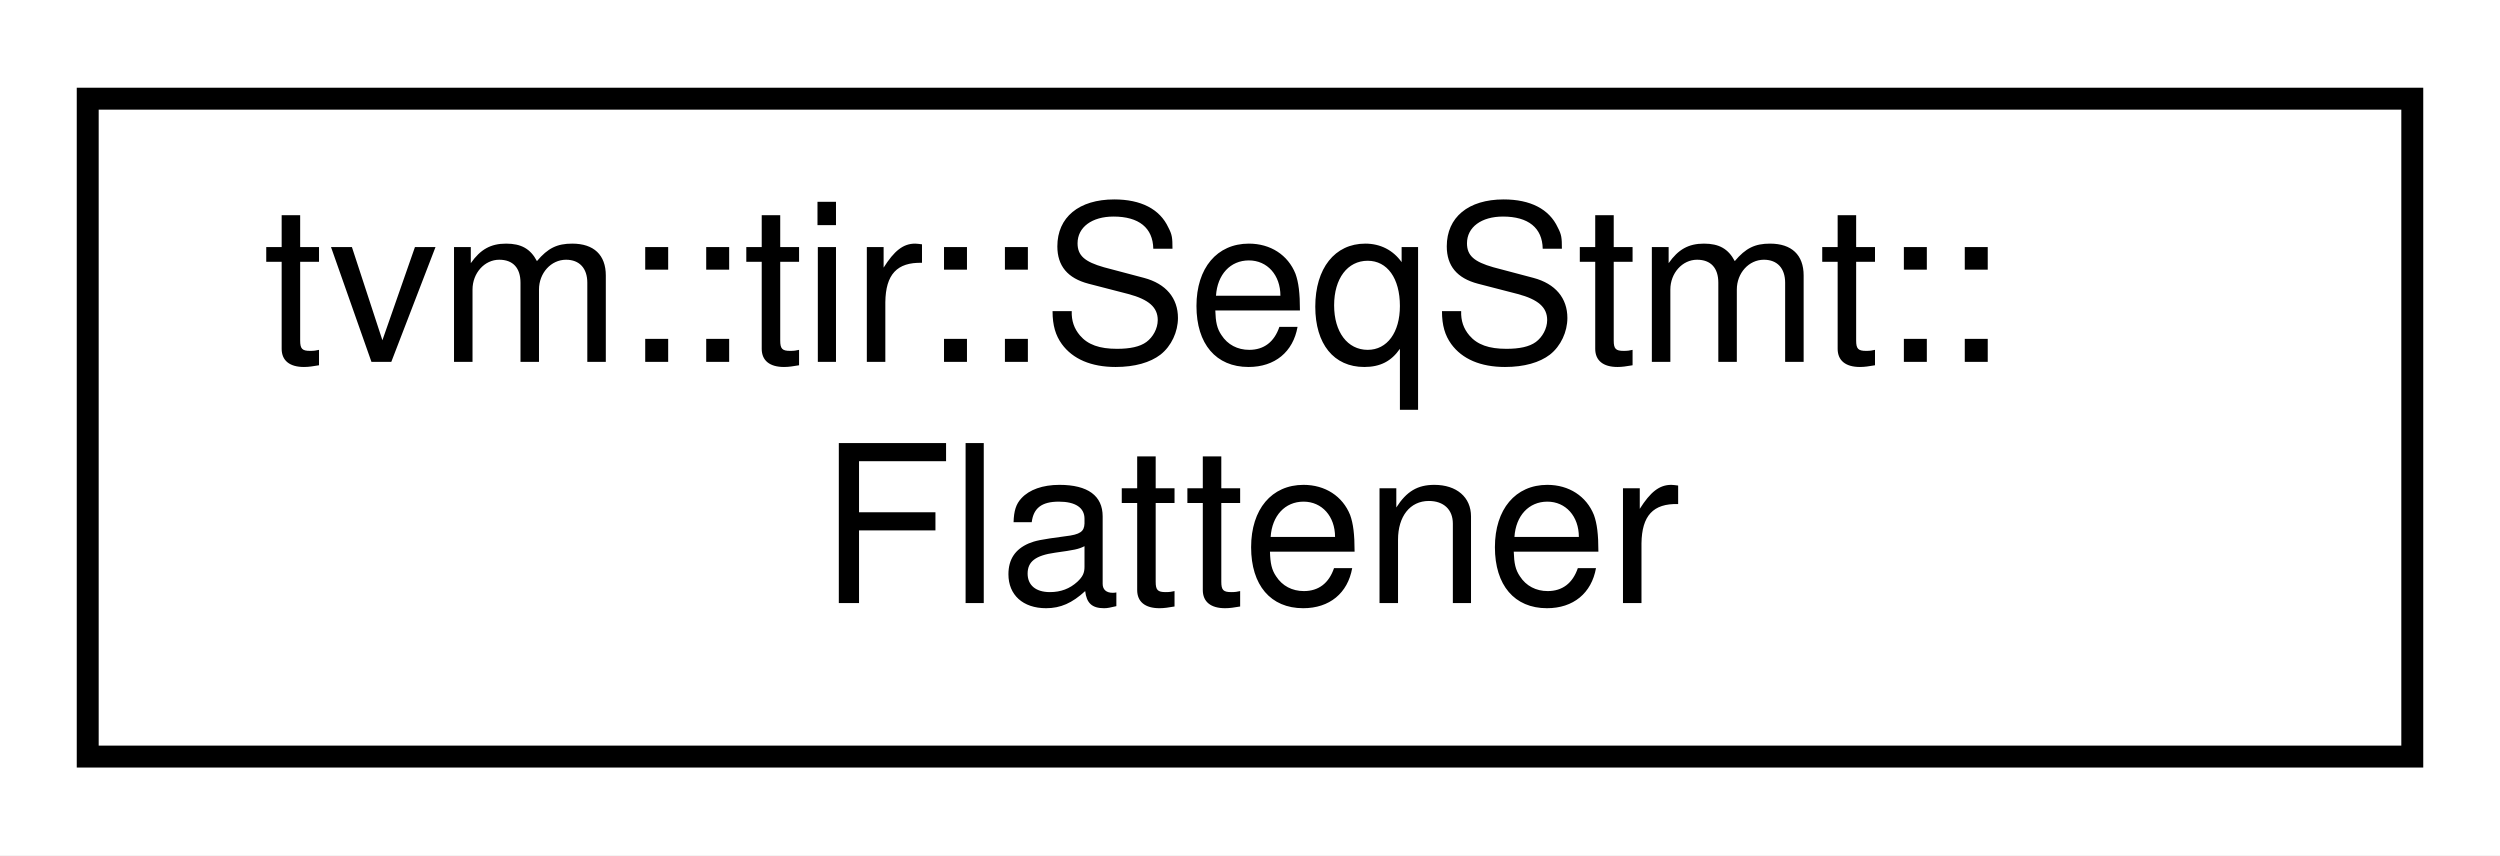
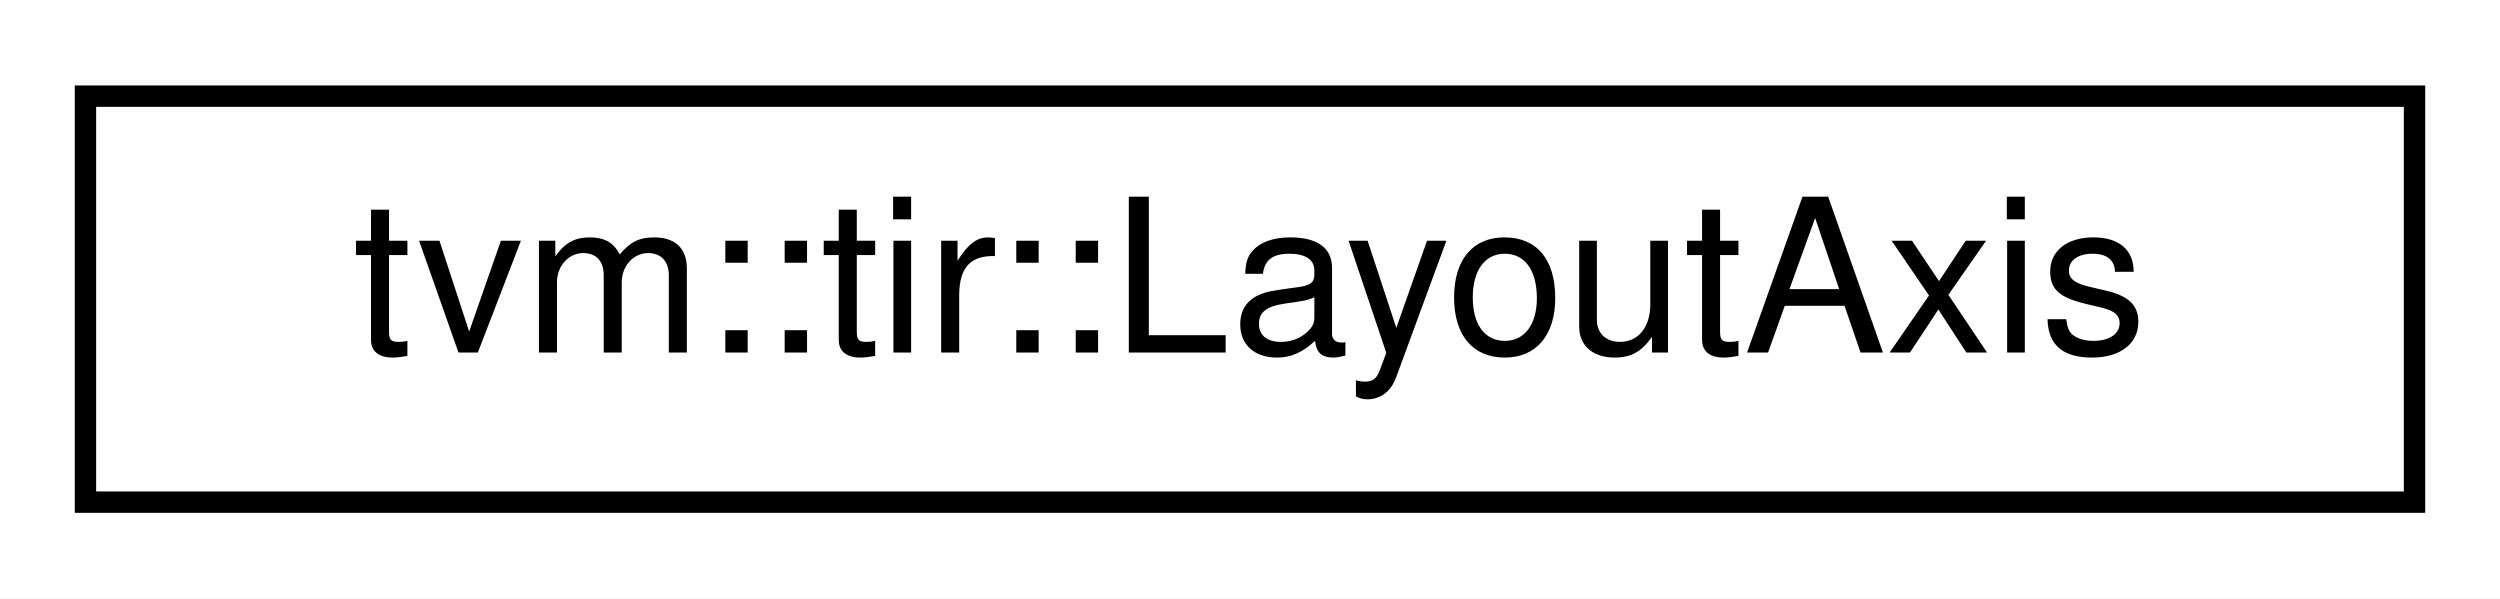
- <svg xmlns="http://www.w3.org/2000/svg" xmlns:xlink="http://www.w3.org/1999/xlink" width="114pt" height="39pt" viewBox="0.00 0.00 114.00 39.00">
-   <g id="graph0" class="graph" transform="scale(1 1) rotate(0) translate(4 35)">
-     <polygon fill="white" stroke="none" points="-4,4 -4,-35 110,-35 110,4 -4,4" />
+ <svg xmlns="http://www.w3.org/2000/svg" xmlns:xlink="http://www.w3.org/1999/xlink" width="117pt" height="28pt" viewBox="0.00 0.00 117.00 28.00">
+   <g id="graph0" class="graph" transform="scale(1 1) rotate(0) translate(4 24)">
+     <polygon fill="white" stroke="none" points="-4,4 -4,-24 113,-24 113,4 -4,4" />
    <g id="node1" class="node">
      <g id="a_node1">
-         <a xlink:href="classtvm_1_1tir_1_1SeqStmt_1_1Flattener.html" target="_top" xlink:title="Helper class to flatten sequence of arguments into Array. ">
-           <polygon fill="white" stroke="black" points="-7.10543e-15,-0.5 -7.10543e-15,-30.5 106,-30.5 106,-0.5 -7.10543e-15,-0.5" />
-           <text text-anchor="start" x="8" y="-18.5" font-family="Helvetica,sans-Serif" font-size="10.00">tvm::tir::SeqStmt::</text>
-           <text text-anchor="middle" x="53" y="-7.5" font-family="Helvetica,sans-Serif" font-size="10.00">Flattener</text>
+         <a xlink:href="classtvm_1_1tir_1_1LayoutAxis.html" target="_top" xlink:title="tvm::tir::LayoutAxis">
+           <polygon fill="white" stroke="black" points="0,-0.5 0,-19.5 109,-19.5 109,-0.5 0,-0.5" />
+           <text text-anchor="middle" x="54.5" y="-7.5" font-family="Helvetica,sans-Serif" font-size="10.00">tvm::tir::LayoutAxis</text>
        </a>
      </g>
    </g>
  </g>
</svg>
